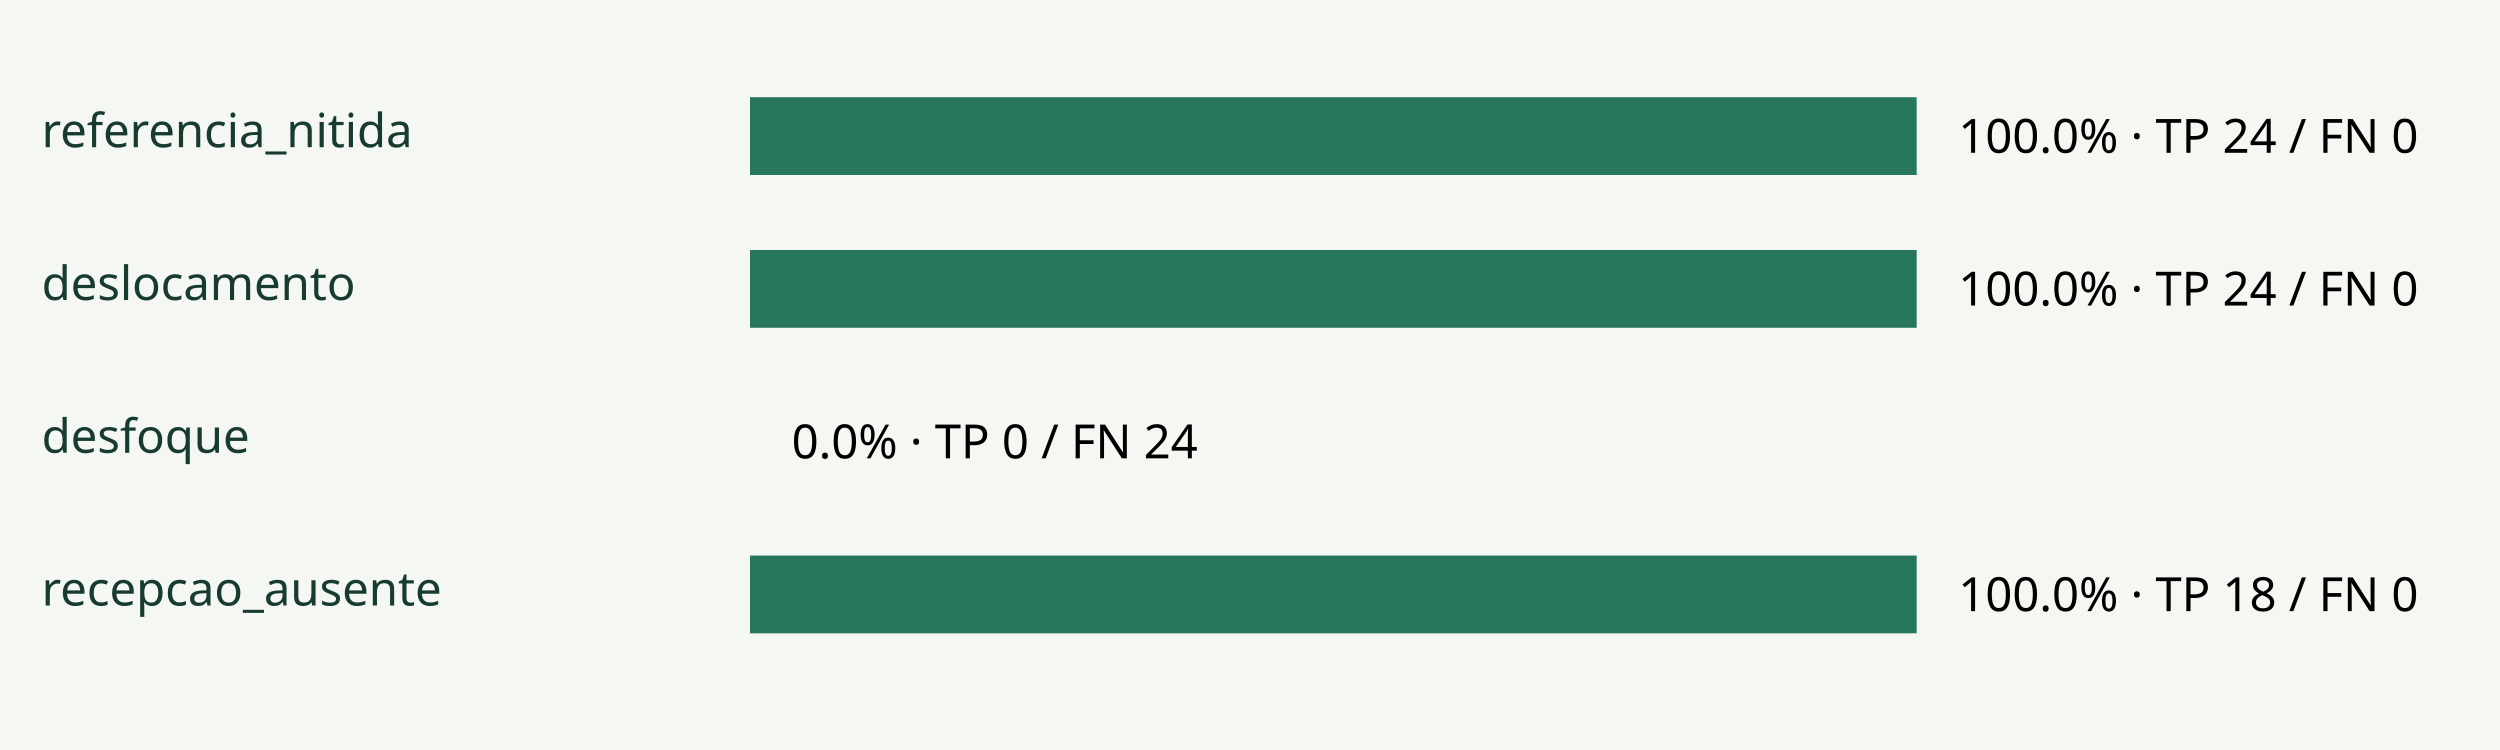
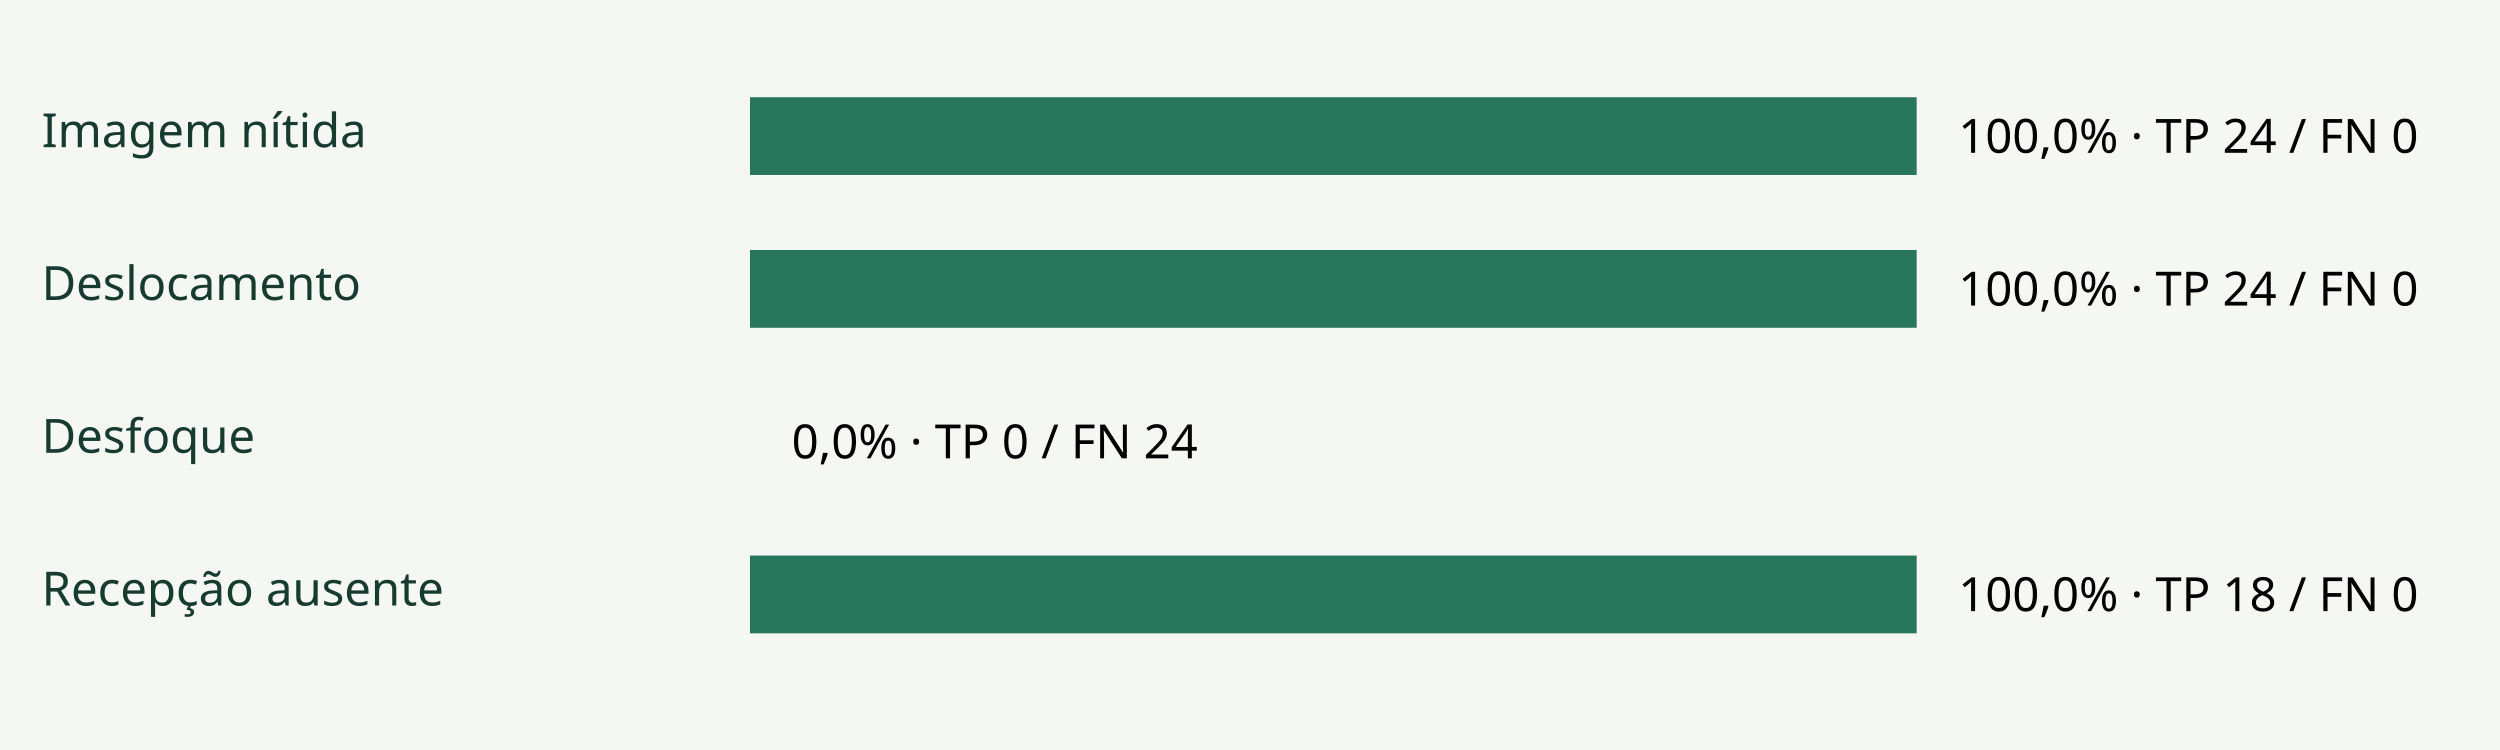
<svg xmlns="http://www.w3.org/2000/svg" viewBox="0 0 900 270" role="img" aria-label="Recall por condição do vídeo sintético">
  <rect width="900" height="270" fill="#f5f7f3" />
-   <text x="15" y="53" font-family="sans-serif" font-size="17" fill="#173b31">referencia_nitida</text>
+   <text x="15" y="53" font-family="sans-serif" font-size="17" fill="#173b31">Imagem nítida</text>
  <rect x="270" y="35" width="420.0" height="28" fill="#28775c" />
-   <text x="705.0" y="55" font-family="sans-serif" font-size="17">100.0% · TP 24 / FN 0</text>
-   <text x="15" y="108" font-family="sans-serif" font-size="17" fill="#173b31">deslocamento</text>
+   <text x="705.0" y="55" font-family="sans-serif" font-size="17">100,0% · TP 24 / FN 0</text>
+   <text x="15" y="108" font-family="sans-serif" font-size="17" fill="#173b31">Deslocamento</text>
  <rect x="270" y="90" width="420.0" height="28" fill="#28775c" />
-   <text x="705.0" y="110" font-family="sans-serif" font-size="17">100.0% · TP 24 / FN 0</text>
-   <text x="15" y="163" font-family="sans-serif" font-size="17" fill="#173b31">desfoque</text>
+   <text x="705.0" y="110" font-family="sans-serif" font-size="17">100,0% · TP 24 / FN 0</text>
+   <text x="15" y="163" font-family="sans-serif" font-size="17" fill="#173b31">Desfoque</text>
  <rect x="270" y="145" width="0.0" height="28" fill="#28775c" />
-   <text x="285.0" y="165" font-family="sans-serif" font-size="17">0.0% · TP 0 / FN 24</text>
-   <text x="15" y="218" font-family="sans-serif" font-size="17" fill="#173b31">recepcao_ausente</text>
+   <text x="285.0" y="165" font-family="sans-serif" font-size="17">0,0% · TP 0 / FN 24</text>
+   <text x="15" y="218" font-family="sans-serif" font-size="17" fill="#173b31">Recepção ausente</text>
  <rect x="270" y="200" width="420.0" height="28" fill="#28775c" />
-   <text x="705.0" y="220" font-family="sans-serif" font-size="17">100.0% · TP 18 / FN 0</text>
+   <text x="705.0" y="220" font-family="sans-serif" font-size="17">100,0% · TP 18 / FN 0</text>
</svg>
